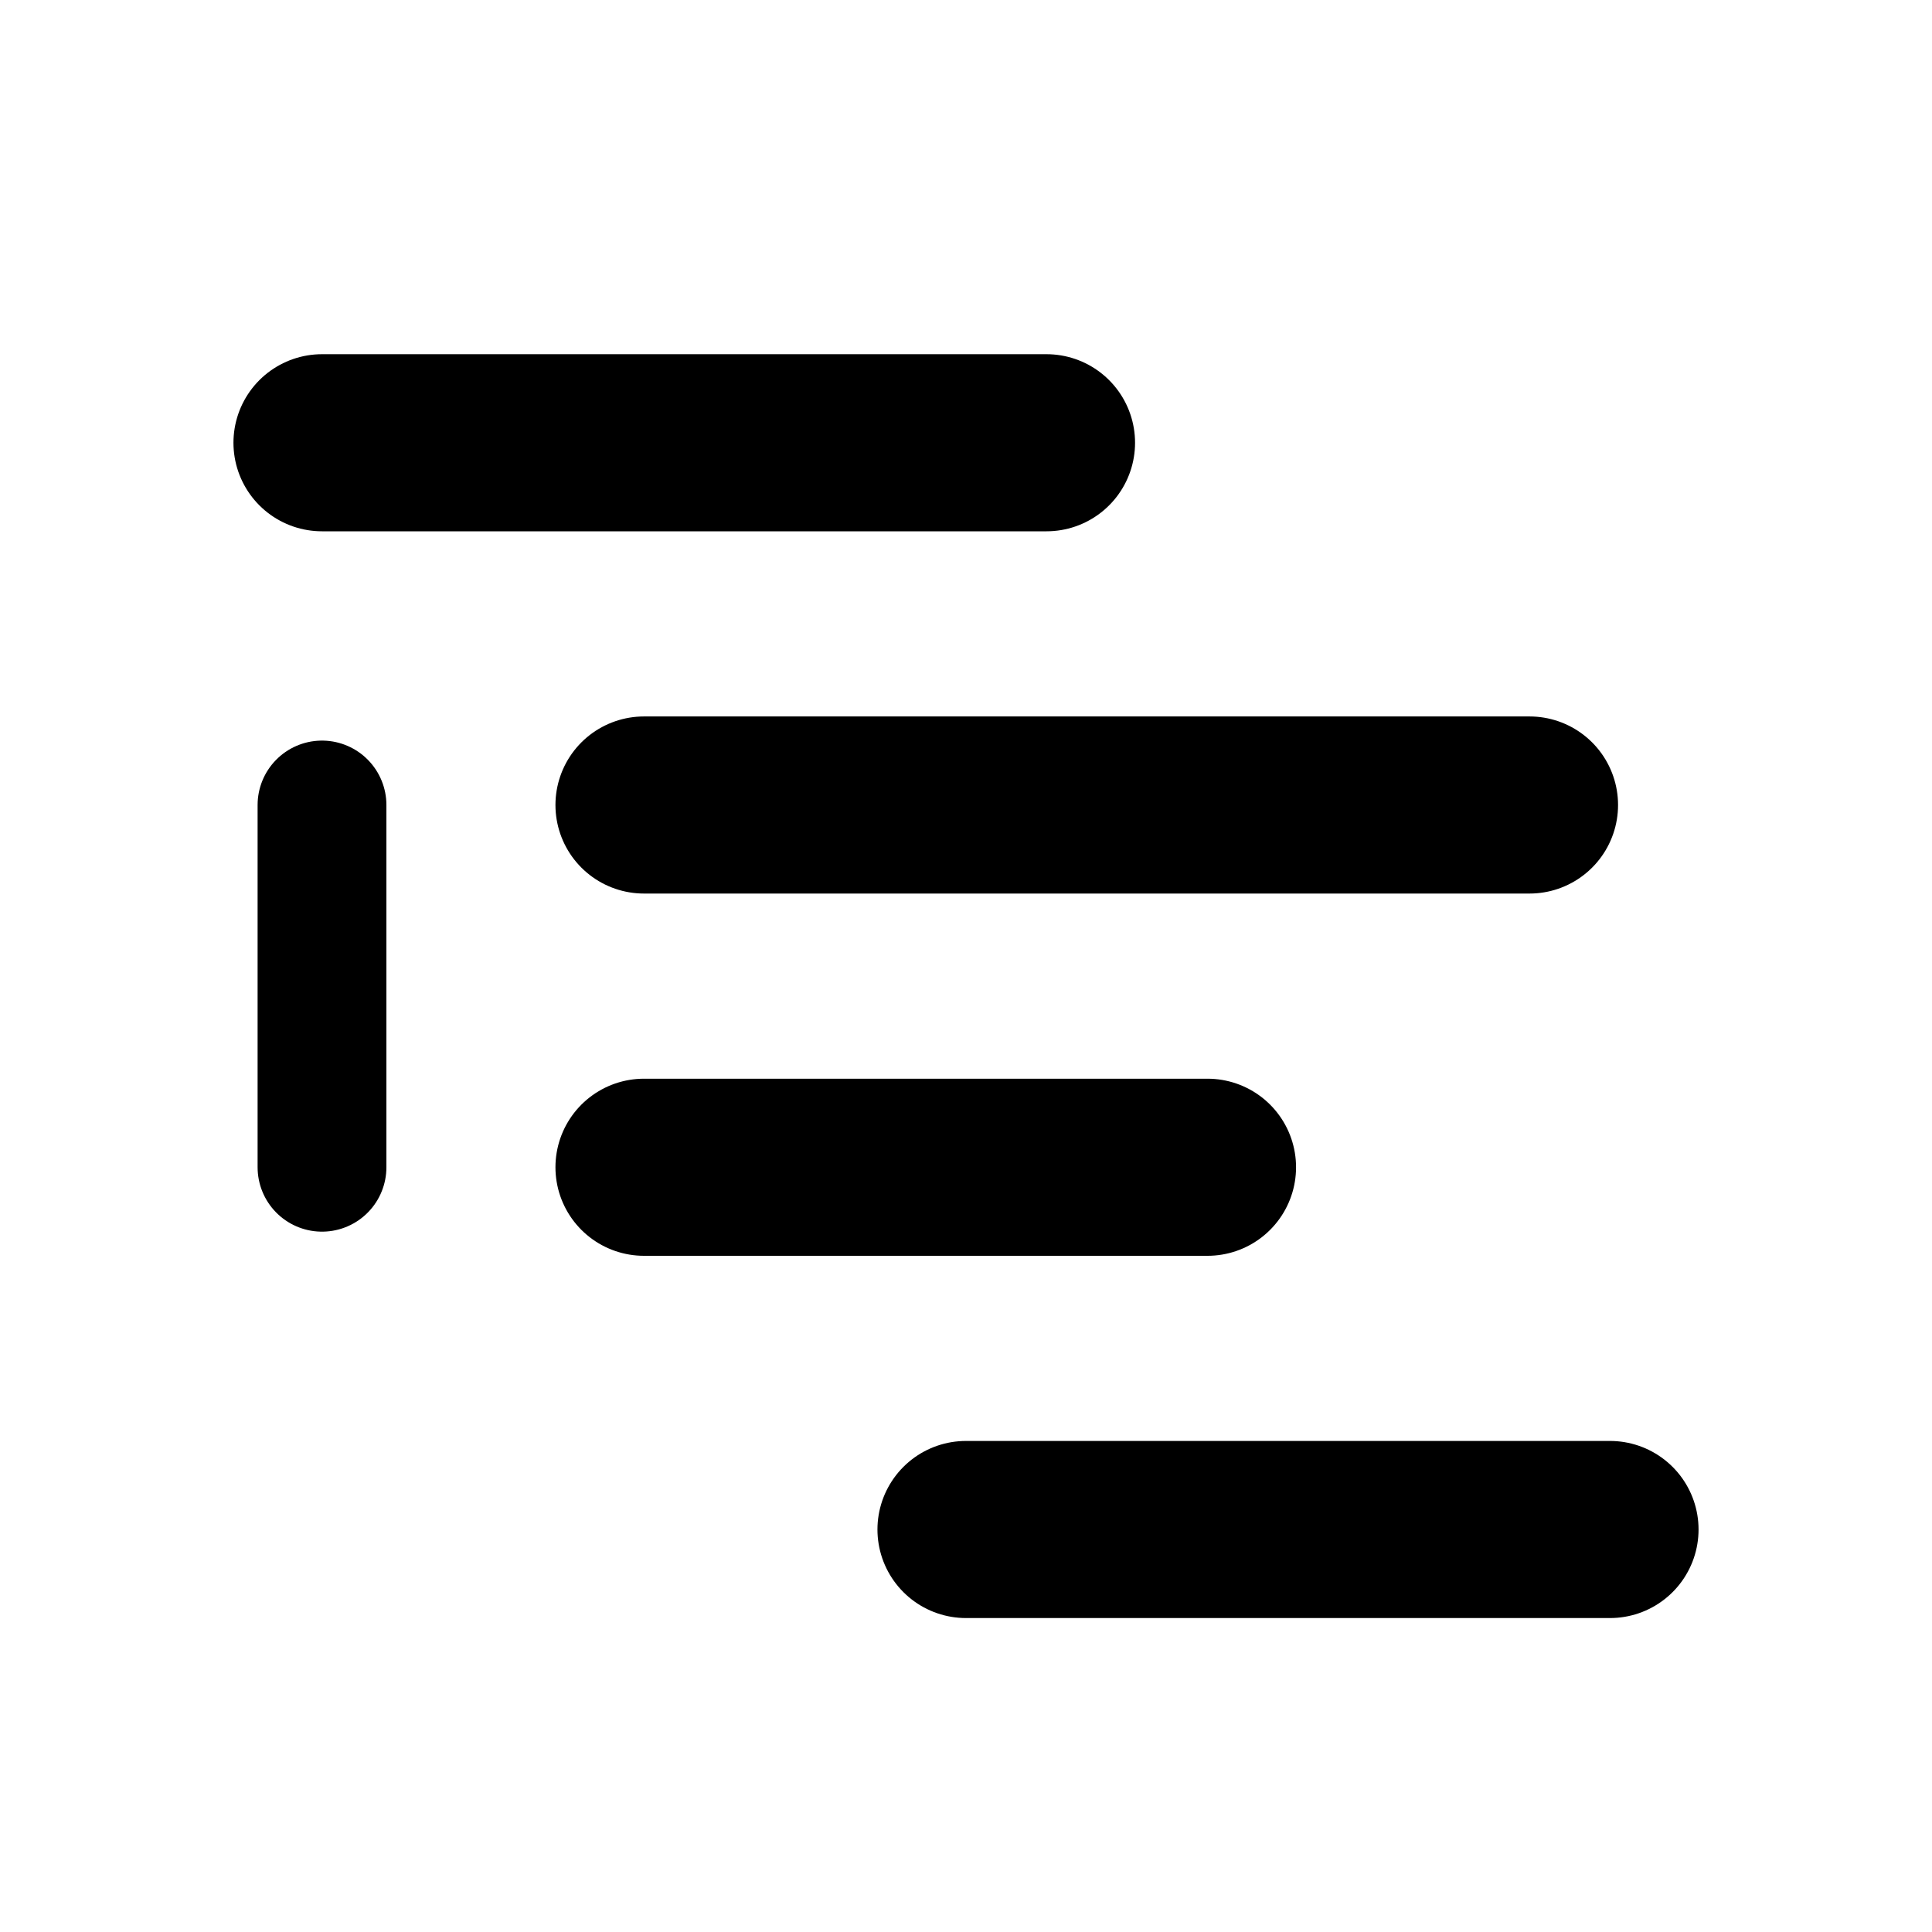
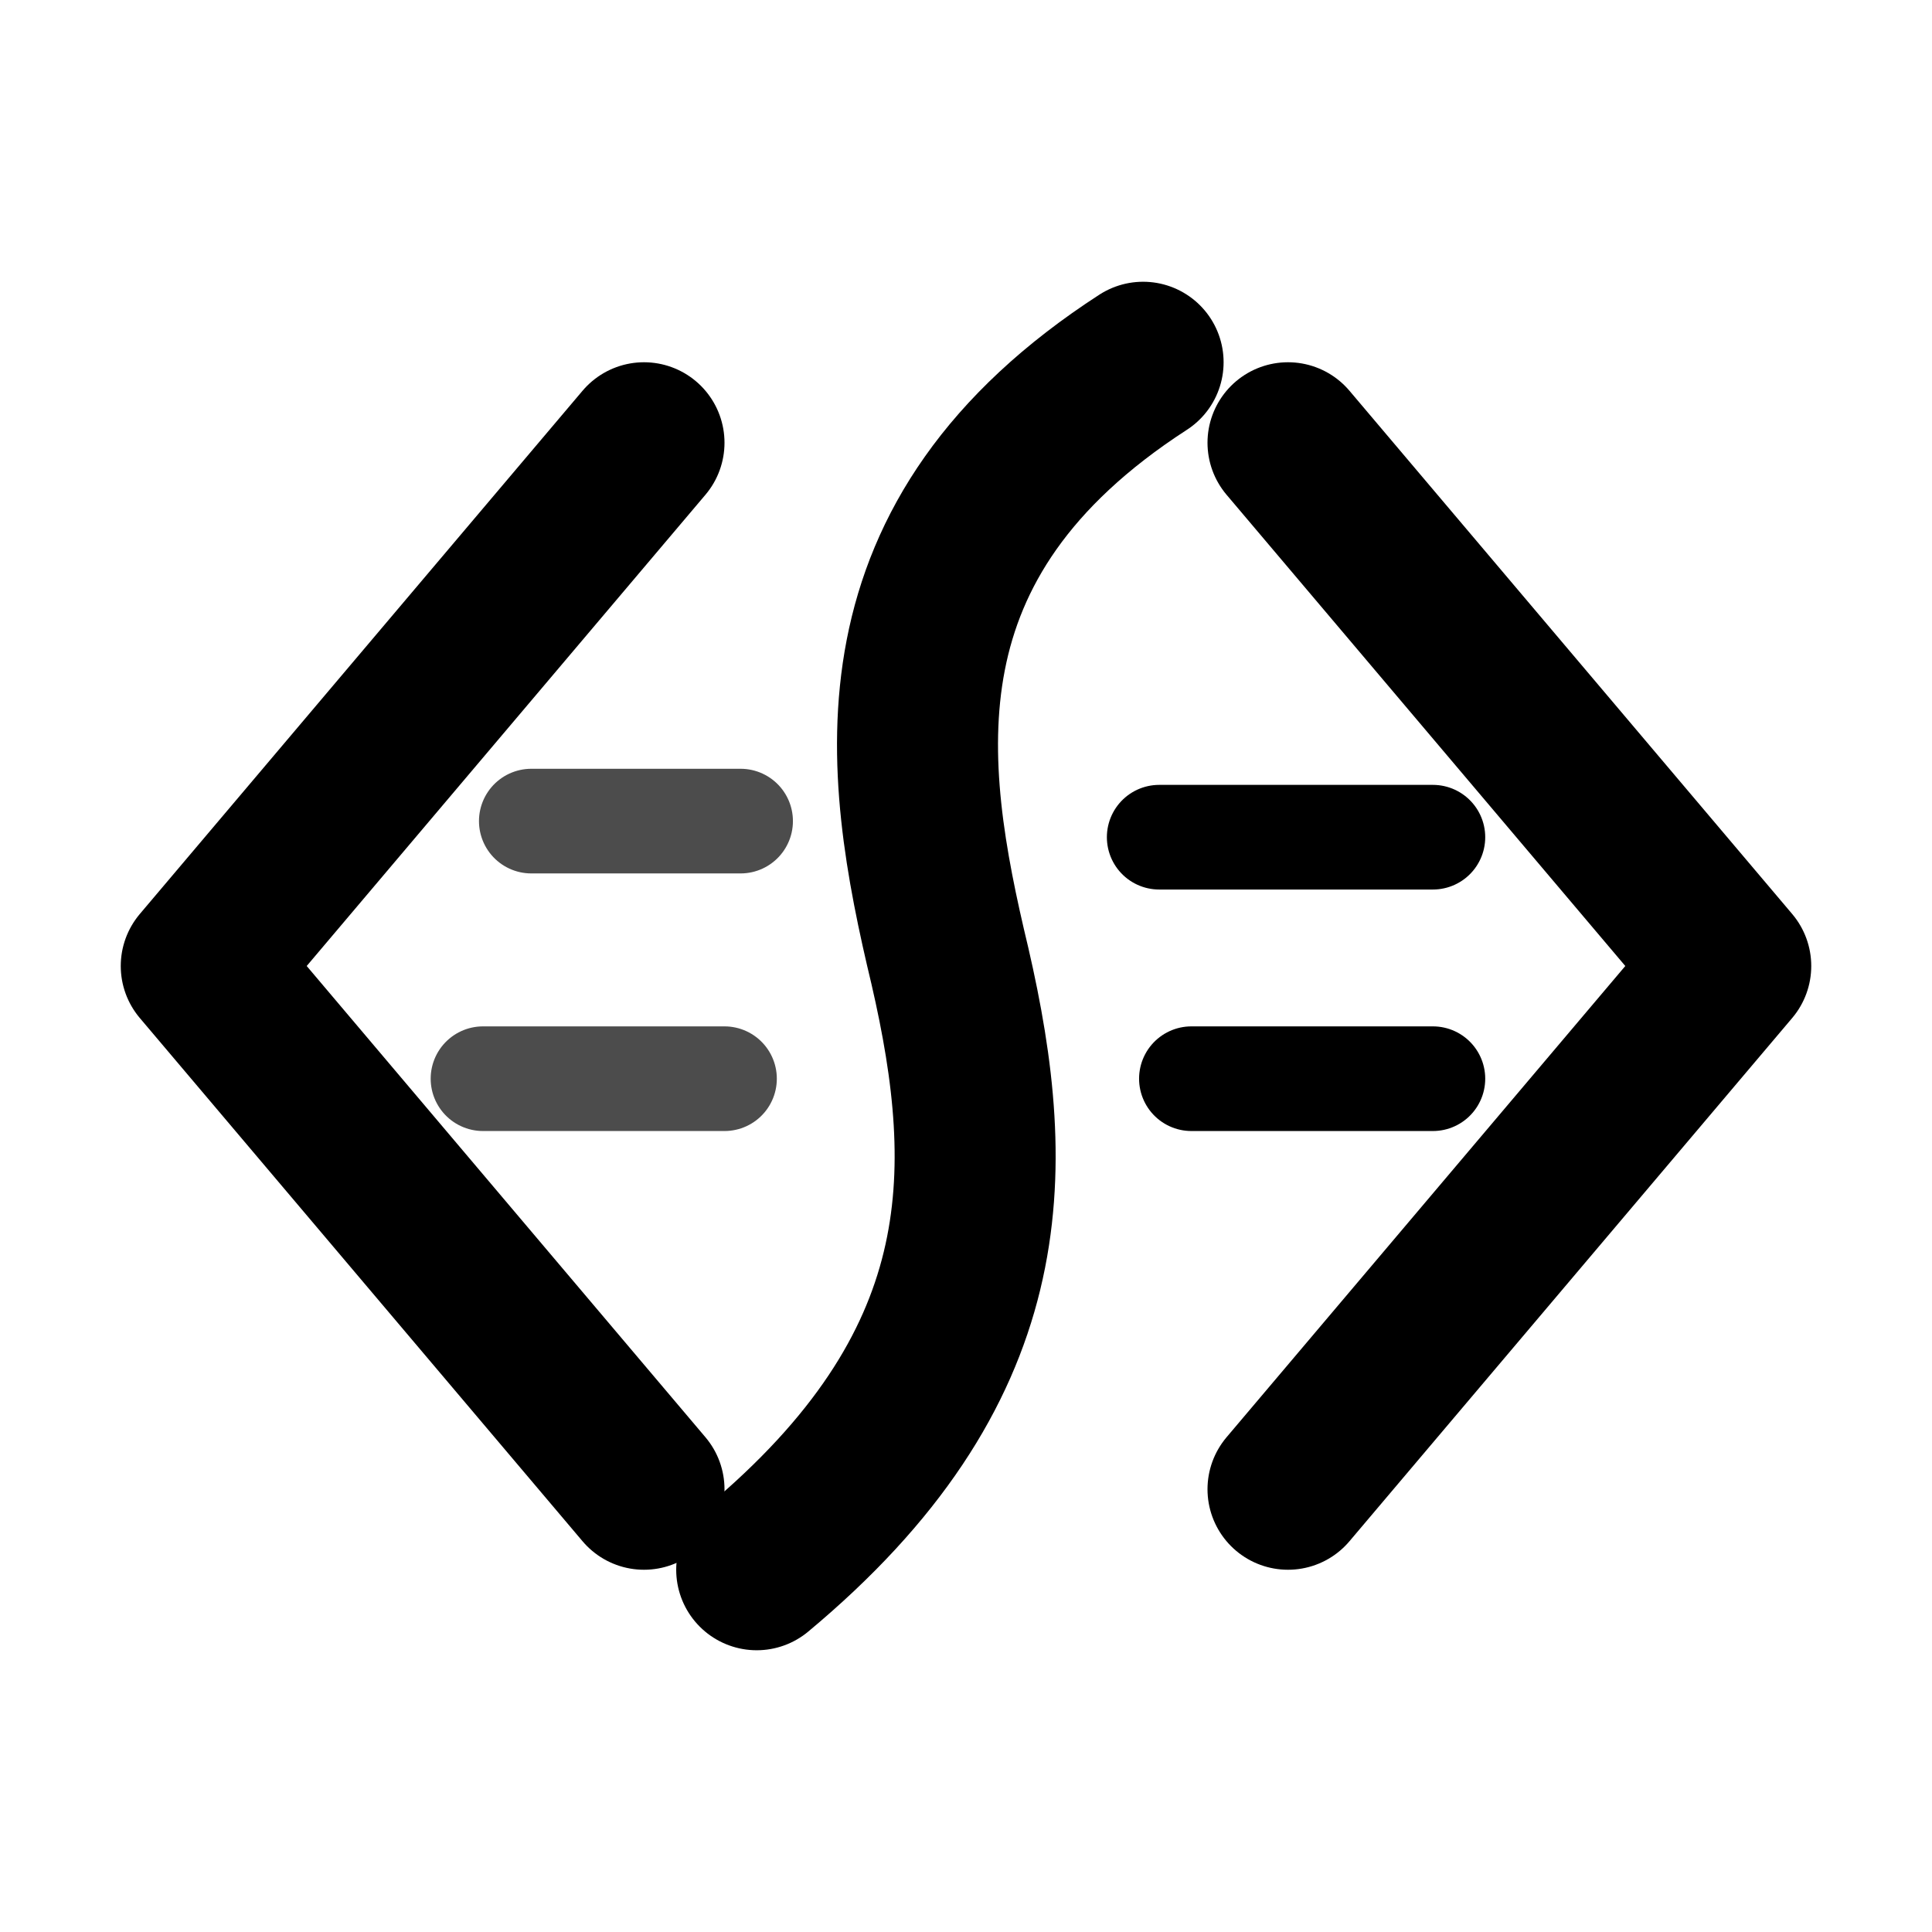
- <svg xmlns="http://www.w3.org/2000/svg" width="24" height="24" viewBox="0 0 24 24" fill="none" stroke="currentColor" stroke-width="2.2" stroke-linecap="round">
-   <path d="M4 5.5h9" />
-   <path d="M8 10h11" />
-   <path d="M8 14.5h7" />
-   <path d="M12 19h8" />
-   <path d="M4 10v4.5" stroke-width="1.6" />
+ <svg xmlns="http://www.w3.org/2000/svg" width="24" height="24" viewBox="0 0 24 24" fill="none" stroke="currentColor" stroke-linecap="round" stroke-linejoin="round">
+   <path d="M8 5.5 2.5 12 8 18.5" stroke-width="2" />
+   <path d="M16 5.5 21.5 12 16 18.5" stroke-width="2" />
+   <path d="M14.2 4.5c-3.4 2.2-3 5-2.4 7.5.6 2.6.6 5-2.4 7.5" stroke-width="2" />
+   <path d="M6.6 10.2h2.6M6 13.4h3" stroke-width="1.3" opacity="0.7" />
+   <path d="M14.4 10.4h3.4M14.8 13.4h3" stroke-width="1.3" />
</svg>
